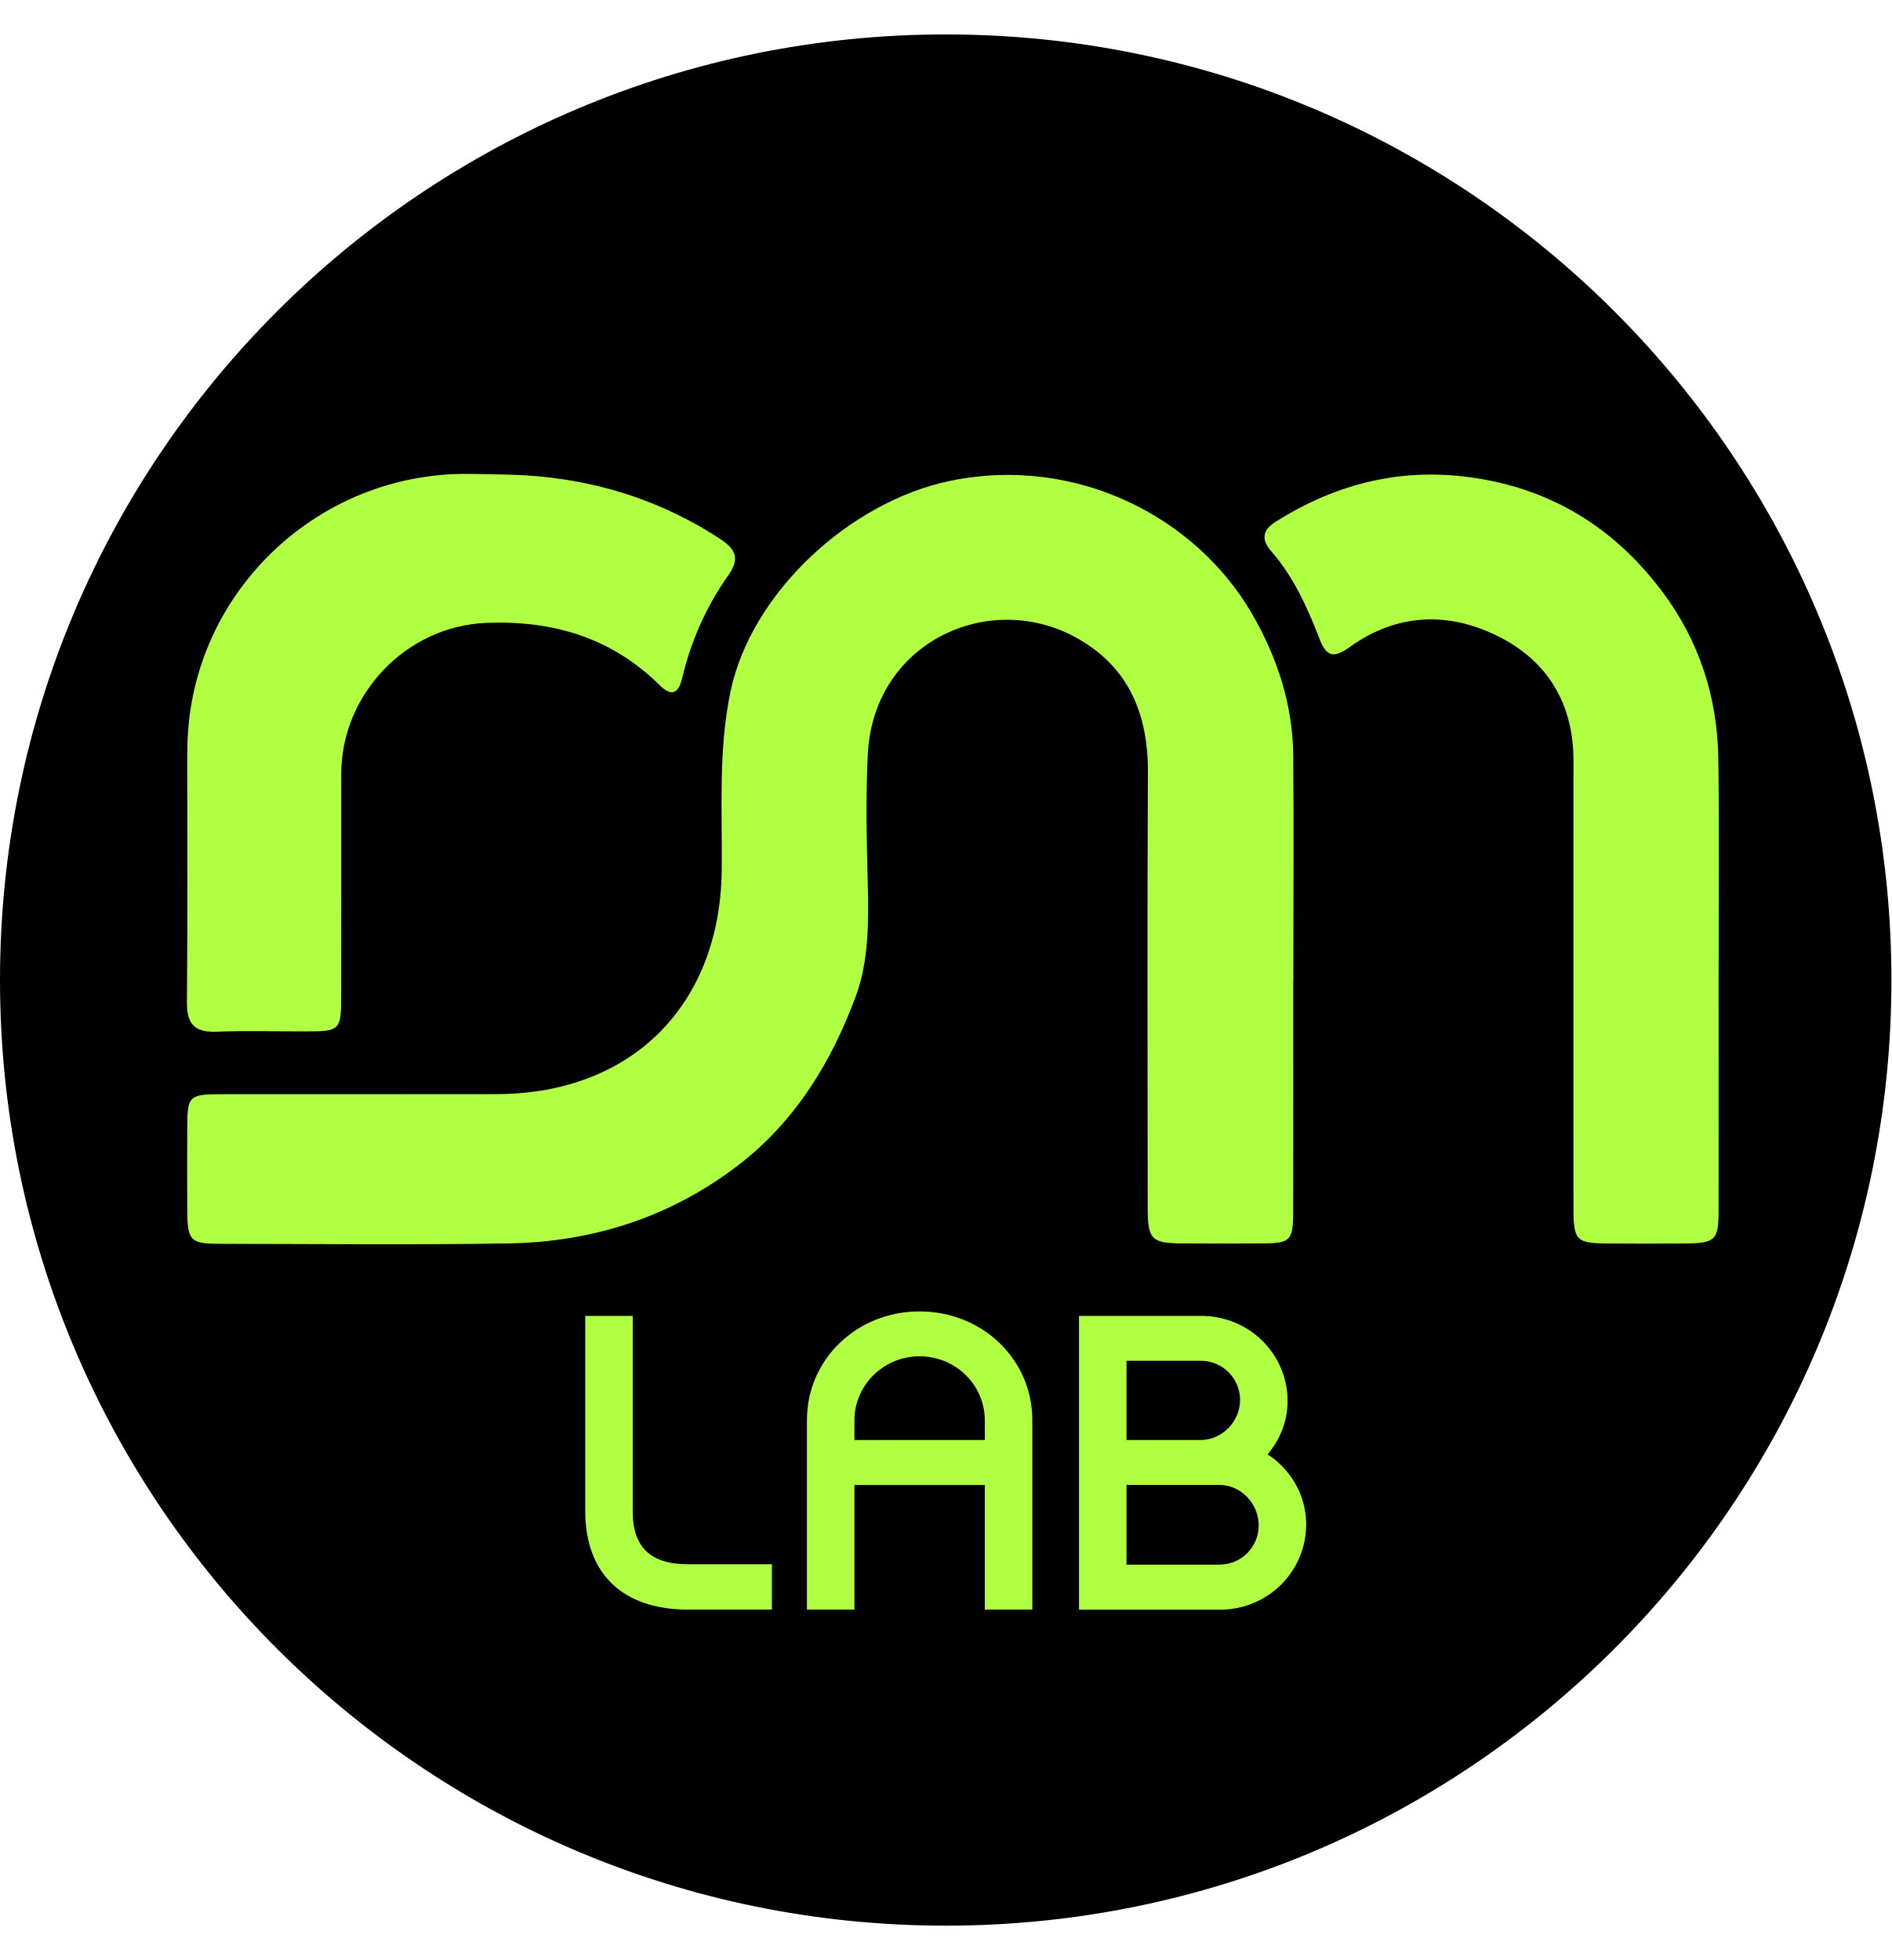
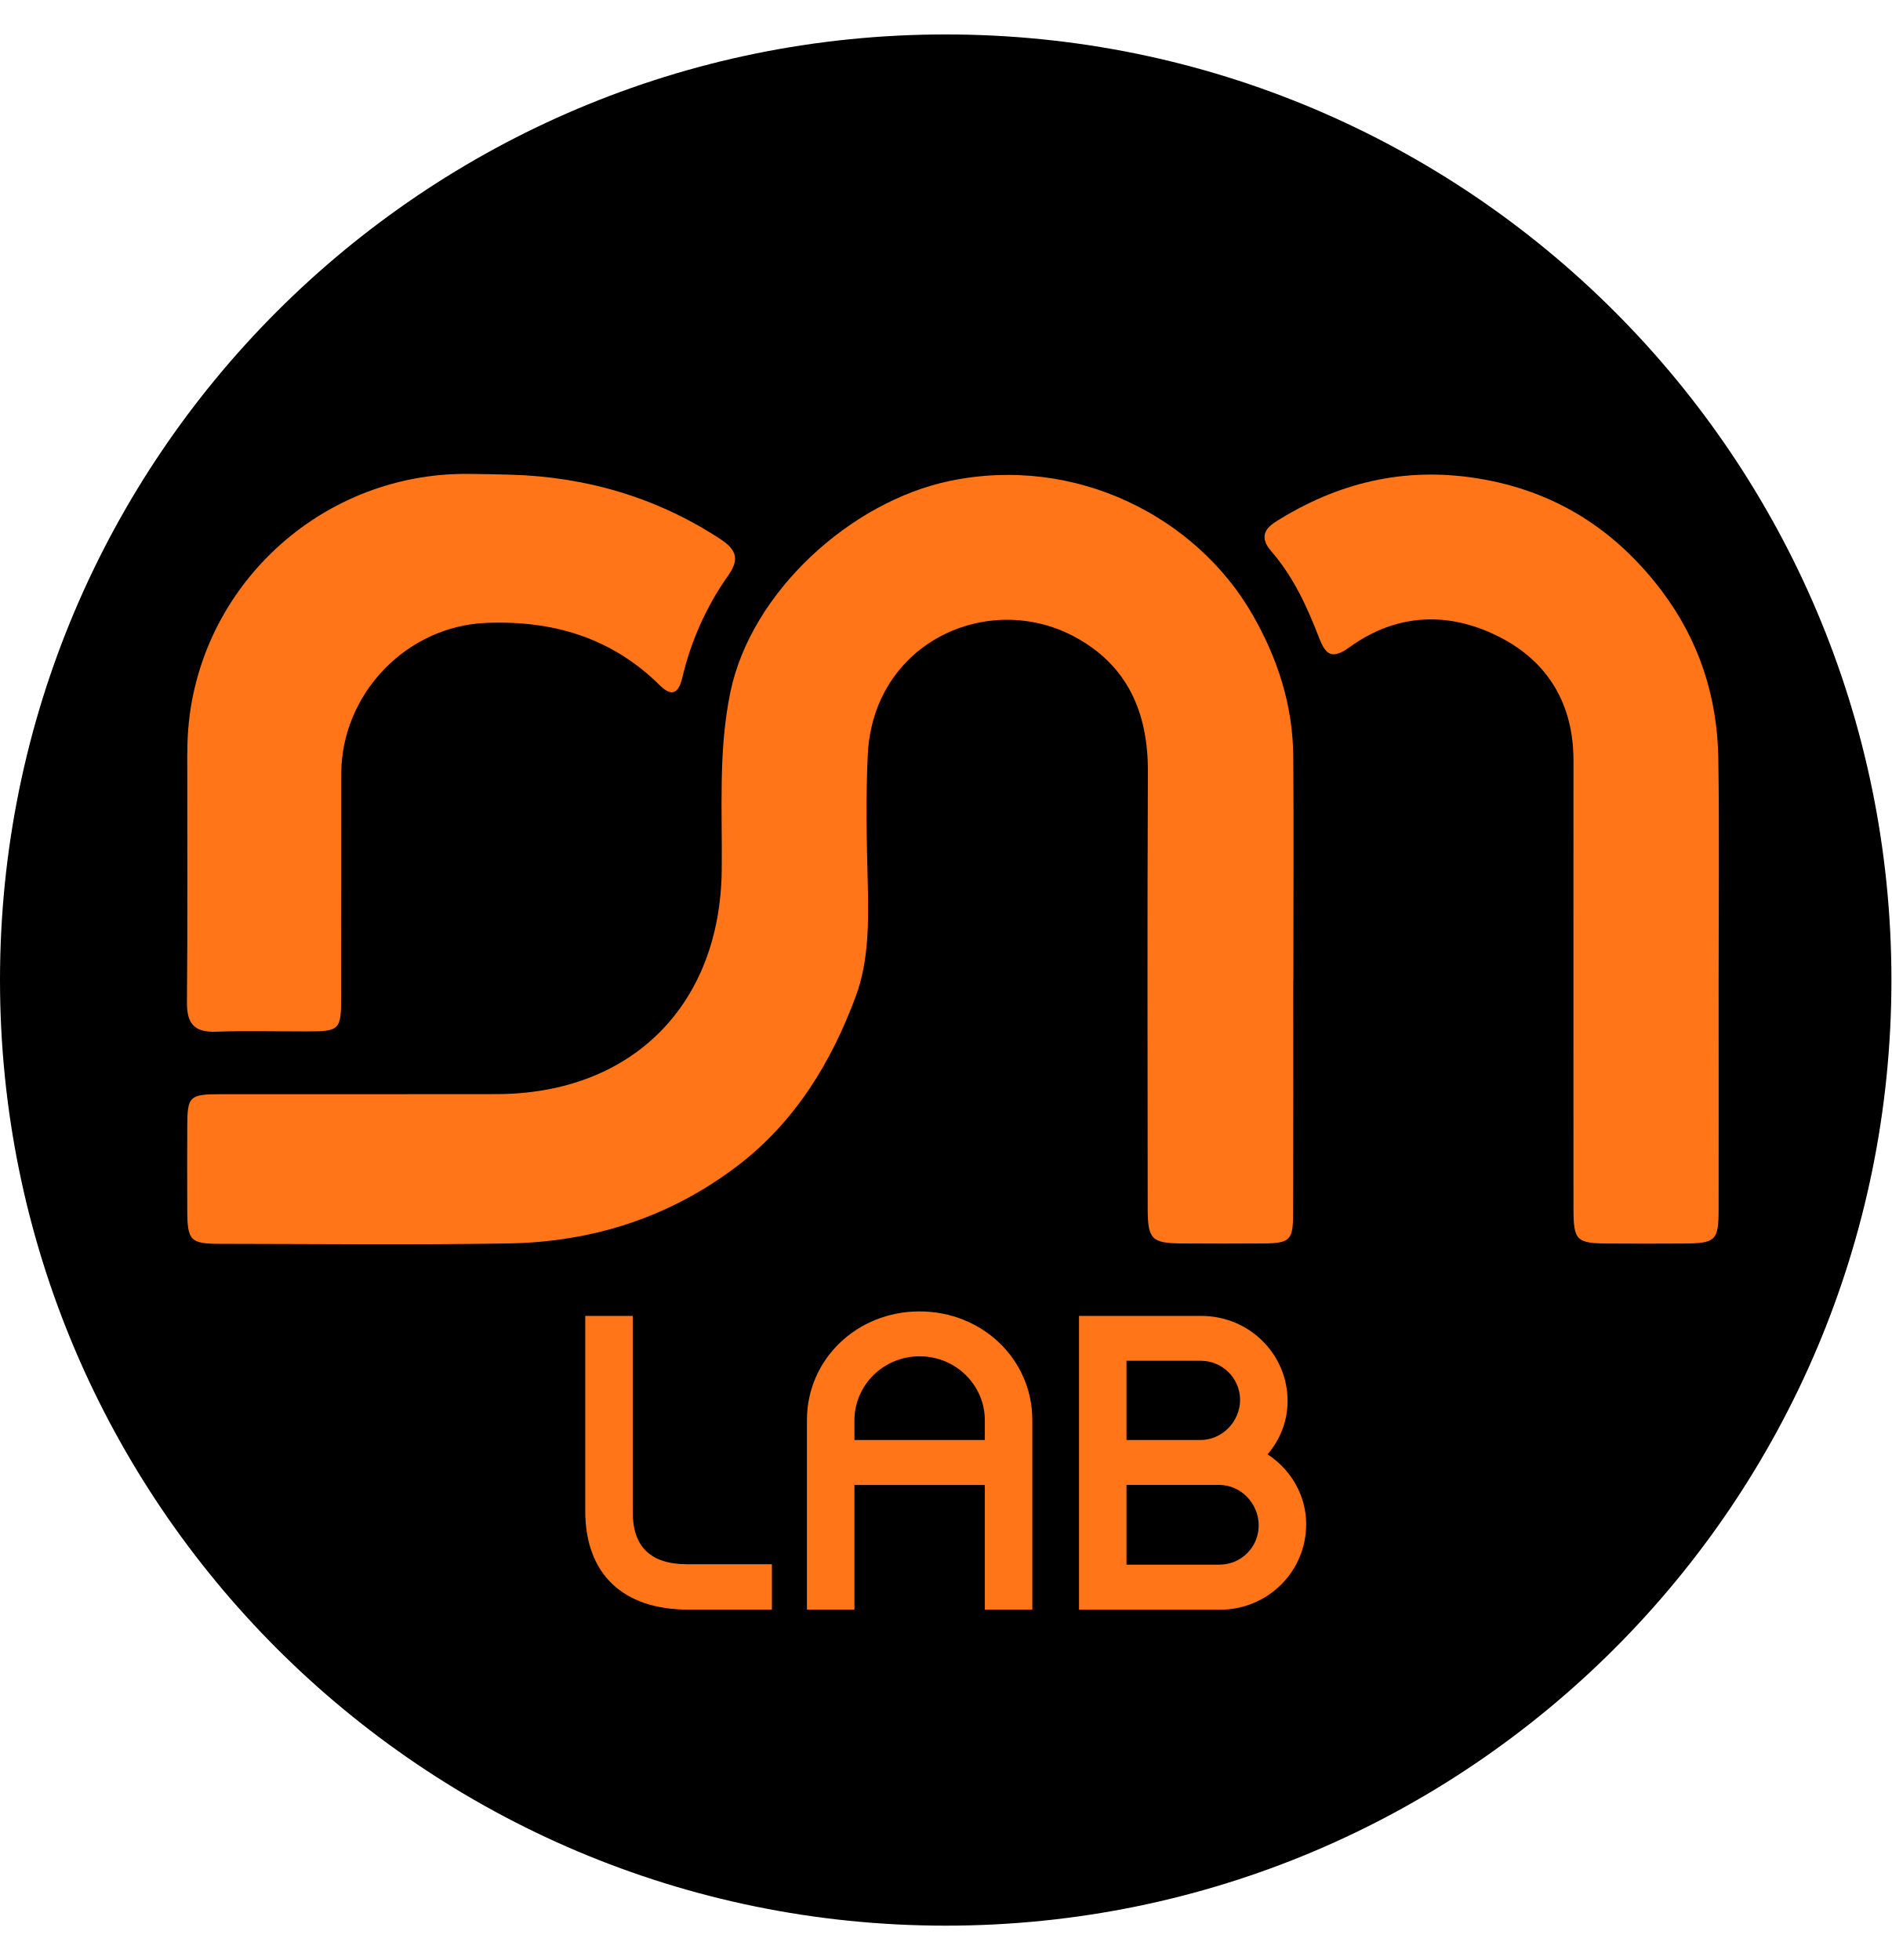
<svg xmlns="http://www.w3.org/2000/svg" xmlns:xlink="http://www.w3.org/1999/xlink" version="1.0" id="Livello_1" x="0px" y="0px" viewBox="0 0 190 196.91" style="enable-background:new 0 0 190 196.91;" xml:space="preserve">
  <style type="text/css">
	.st0{clip-path:url(#SVGID_00000132084405495223467510000009327630481901622191_);}
- 	.st1{fill:#B1FF42;}
+ 	.st1{fill:#FF7518;}
</style>
  <g>
    <circle cx="95" cy="98.46" r="95" />
    <g>
      <defs>
        <circle id="SVGID_1_" cx="95" cy="98.46" r="95" />
      </defs>
      <clipPath id="SVGID_00000067914743337179741990000003160469867035262884_">
        <use xlink:href="#SVGID_1_" style="overflow:visible;" />
      </clipPath>
      <g style="clip-path:url(#SVGID_00000067914743337179741990000003160469867035262884_);">
        <path class="st1" d="M129.91,98.46c0,7.81,0.01,15.62-0.01,23.43c-0.01,2.72-0.31,3.01-3.01,3.03c-2.73,0.02-5.46,0.02-8.19,0     c-3-0.02-3.4-0.42-3.41-3.45c-0.01-14.64-0.05-29.27,0.02-43.91c0.03-5.95-2.03-10.74-7.39-13.6     c-8.7-4.65-20.21,0.59-20.75,11.87c-0.21,4.31-0.11,8.65,0,12.97c0.1,3.82,0.09,7.79-1.19,11.25     c-2.44,6.61-6.08,12.63-11.88,17.06c-6.82,5.2-14.58,7.67-23.04,7.81c-9.63,0.16-19.26,0.05-28.9,0.04     c-3.06,0-3.34-0.31-3.35-3.42c-0.01-2.81-0.01-5.61,0-8.42c0.01-2.97,0.23-3.19,3.29-3.19c9.25-0.01,18.51,0.01,27.76-0.01     c13.56-0.02,22.48-8.89,22.64-22.49c0.07-5.98-0.36-11.99,0.87-17.9c2.08-10.03,12.06-19.15,22.07-21.22     c12.69-2.62,24.74,3.66,30.35,13.39c2.54,4.4,4.08,9.13,4.12,14.25c0.06,7.51,0.01,15.02,0.01,22.52     C129.92,98.46,129.92,98.46,129.91,98.46z" />
        <path class="st1" d="M18.82,75.67c0-0.08,0-0.16,0-0.24c0.02-15.48,12.8-27.99,28.28-27.82c1.56,0.02,2.98,0.04,4.2,0.08     c7.52,0.21,14.63,2.26,21.02,6.44c1.51,0.99,2.07,1.93,0.86,3.64c-2.21,3.12-3.76,6.58-4.64,10.31c-0.39,1.65-1.1,1.92-2.28,0.75     c-4.84-4.78-10.73-6.52-17.42-6.25l0,0c-8.04,0.32-14.57,7.17-14.56,15.21c0.01,7.45-0.01,14.9-0.01,22.36     c0,3.33-0.15,3.47-3.46,3.47c-3.03,0.01-6.07-0.09-9.1,0.03c-2.19,0.08-2.95-0.81-2.93-2.94c0.07-8.34,0.03-16.68,0.03-25.02     C18.81,75.67,18.82,75.67,18.82,75.67z" />
        <path class="st1" d="M172.64,98.71c0,7.58,0.01,15.17,0,22.75c0,3.18-0.28,3.45-3.54,3.47c-2.5,0.02-5.01,0.01-7.51,0     c-3.24-0.02-3.52-0.28-3.53-3.5c-0.01-15.01,0-30.03,0-45.04c0-5.6-2.52-9.89-7.42-12.39c-5.05-2.58-10.28-2.42-15.02,0.98     c-1.7,1.22-2.38,0.99-3.1-0.87c-1.2-3.11-2.59-6.17-4.81-8.72c-1.09-1.25-0.83-2.17,0.43-2.97c6.18-3.9,12.82-5.53,20.16-4.38     c7.86,1.23,13.99,5.15,18.69,11.41c3.7,4.93,5.53,10.6,5.62,16.74C172.72,83.7,172.64,91.21,172.64,98.71z" />
      </g>
    </g>
    <g>
      <path class="st1" d="M58.79,151.79V132.2h4.77v19.72c0,3.49,1.82,5.23,5.47,5.23h8.51v4.56h-8.37    C62.53,161.72,58.79,158.09,58.79,151.79z" />
      <path class="st1" d="M103.7,142.66v19.05h-4.77v-12.52H83.3v-4.52h15.63v-1.97c0-3.53-2.9-6.44-6.55-6.44    c-3.65,0-6.55,2.91-6.55,6.44v19.01h-4.77v-19.05c0-6.08,5-10.91,11.31-10.91C98.69,131.75,103.7,136.58,103.7,142.66z" />
      <path class="st1" d="M108.39,161.72V132.2h12.25c4.91,0,8.7,3.89,8.7,8.54c0,2.06-0.75,3.89-2.01,5.37    c2.34,1.52,3.88,4.12,3.88,7.02c0,4.7-3.79,8.59-8.7,8.59H108.39z M110.69,149.19v-4.52h9.9c2.2,0,3.98-1.88,3.98-4.02    c0-2.19-1.78-3.94-3.93-3.94h-7.48v20.48h9.35c2.15,0,3.93-1.74,3.93-3.94s-1.78-4.07-3.98-4.07H110.69z" />
    </g>
  </g>
</svg>
